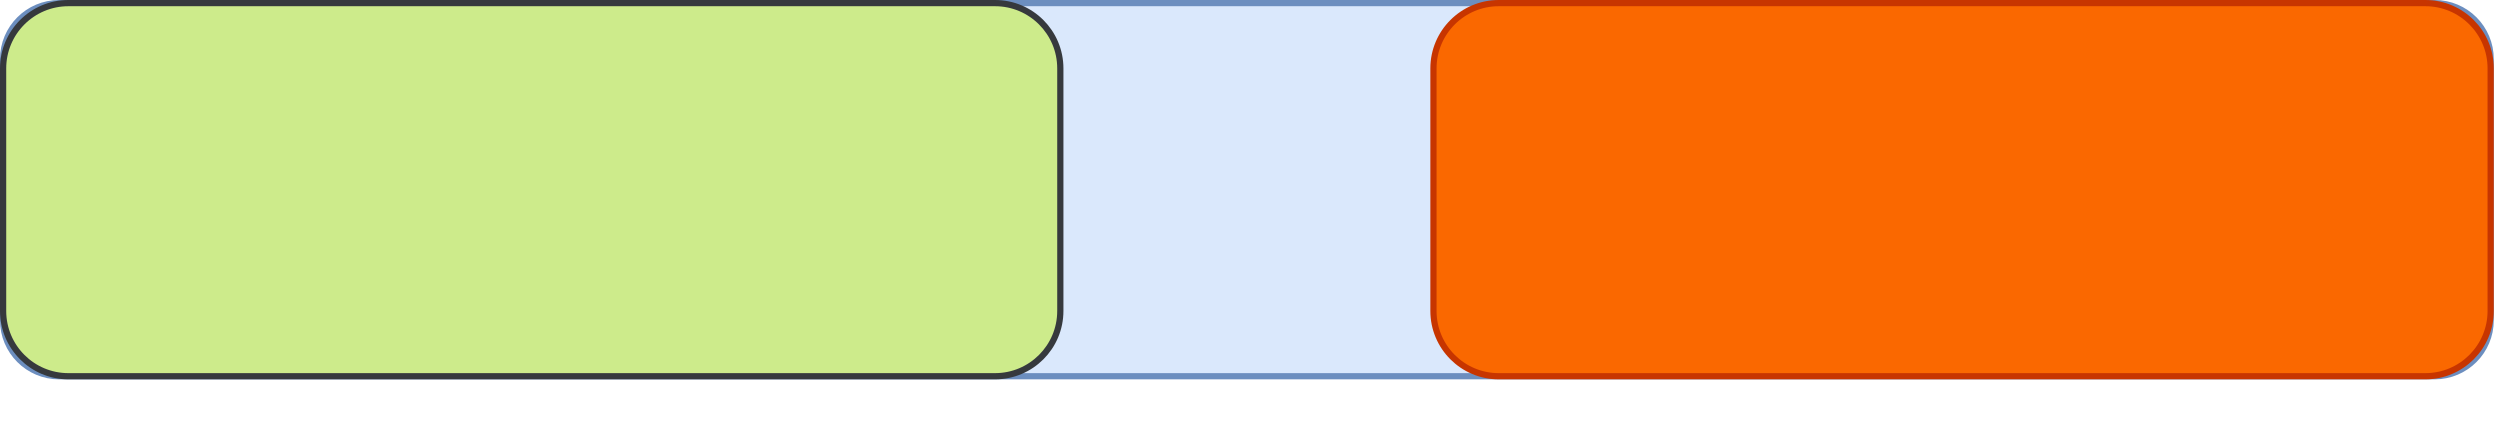
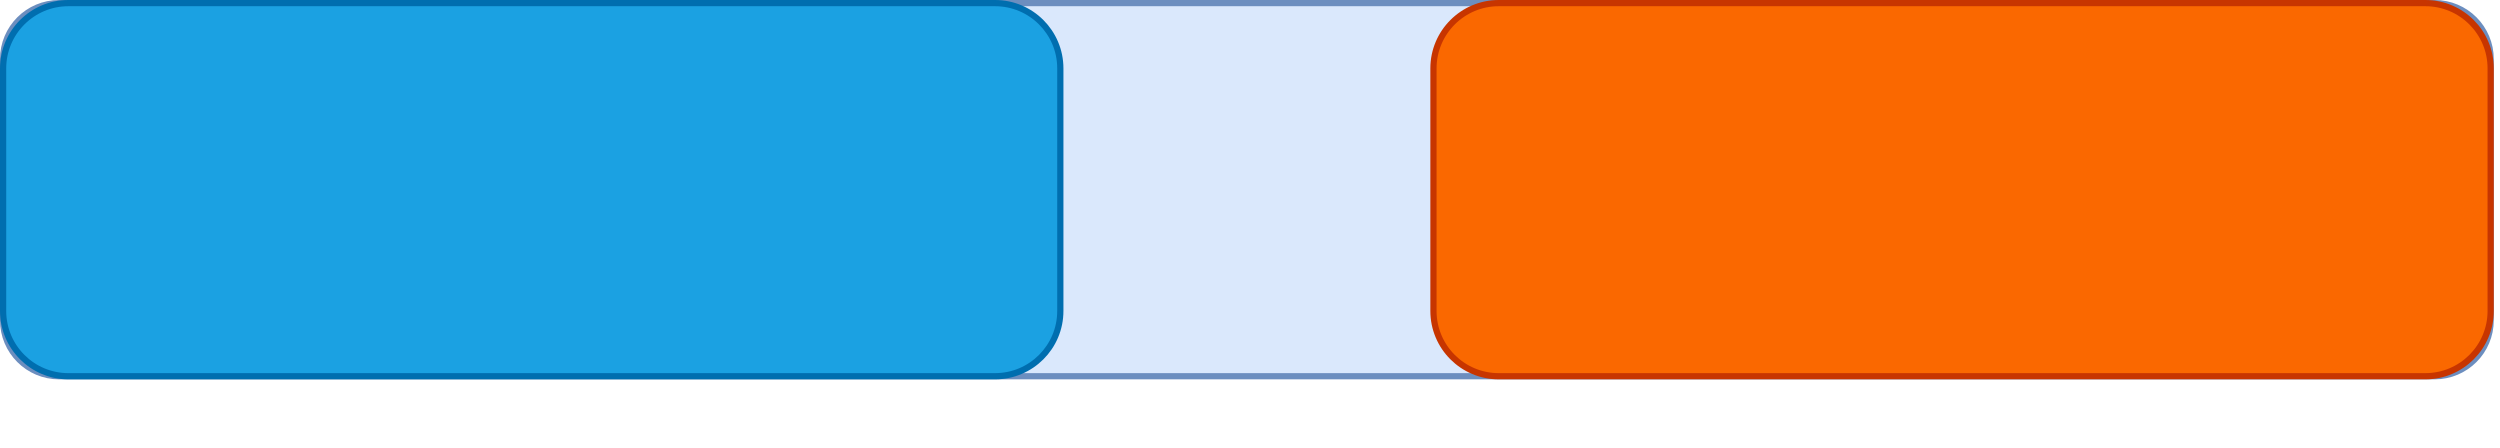
<svg xmlns="http://www.w3.org/2000/svg" version="1.1" width="402px" height="72px" viewBox="-0.5 -0.5 402 72">
  <defs />
  <g>
    <rect x="0" y="0" width="400" height="60" rx="9" ry="9" fill="#dae8fc" stroke="#6c8ebf" pointer-events="none" />
-     <rect x="0" y="0" width="170" height="60" rx="10.5" ry="10.5" fill="#cdeb8b" stroke="#36393d" pointer-events="none" />
+     <rect x="0" y="0" width="170" height="60" rx="10.5" ry="10.5" fill="#1ba1e2" stroke="#006EAF" pointer-events="none" />
    <rect x="230" y="0" width="170" height="60" rx="10.5" ry="10.5" fill="#fa6800" stroke="#C73500" pointer-events="none" />
  </g>
</svg>
